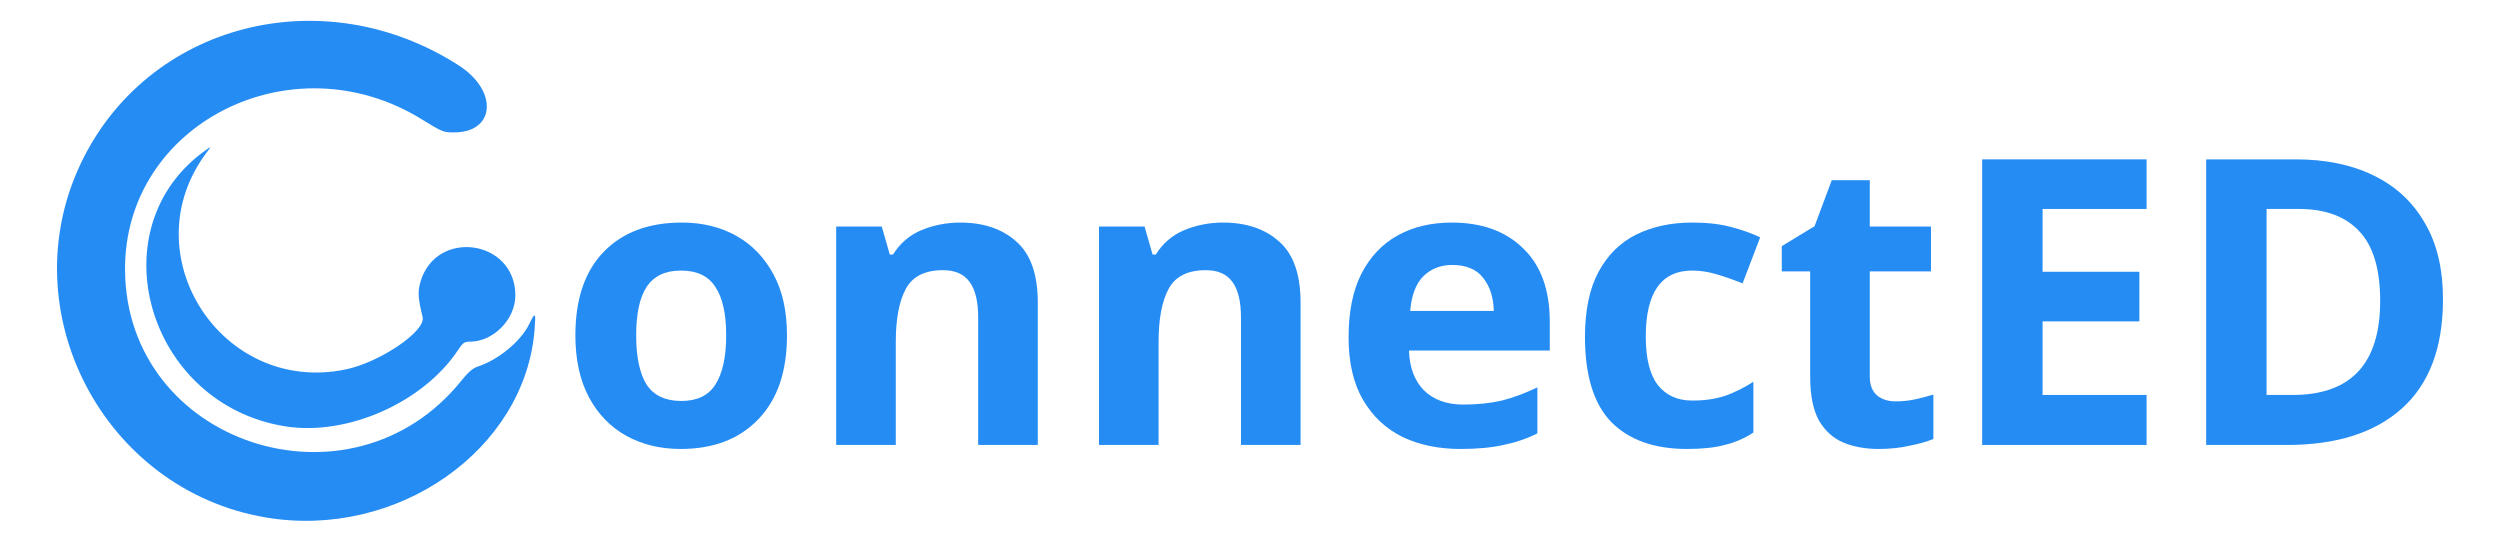
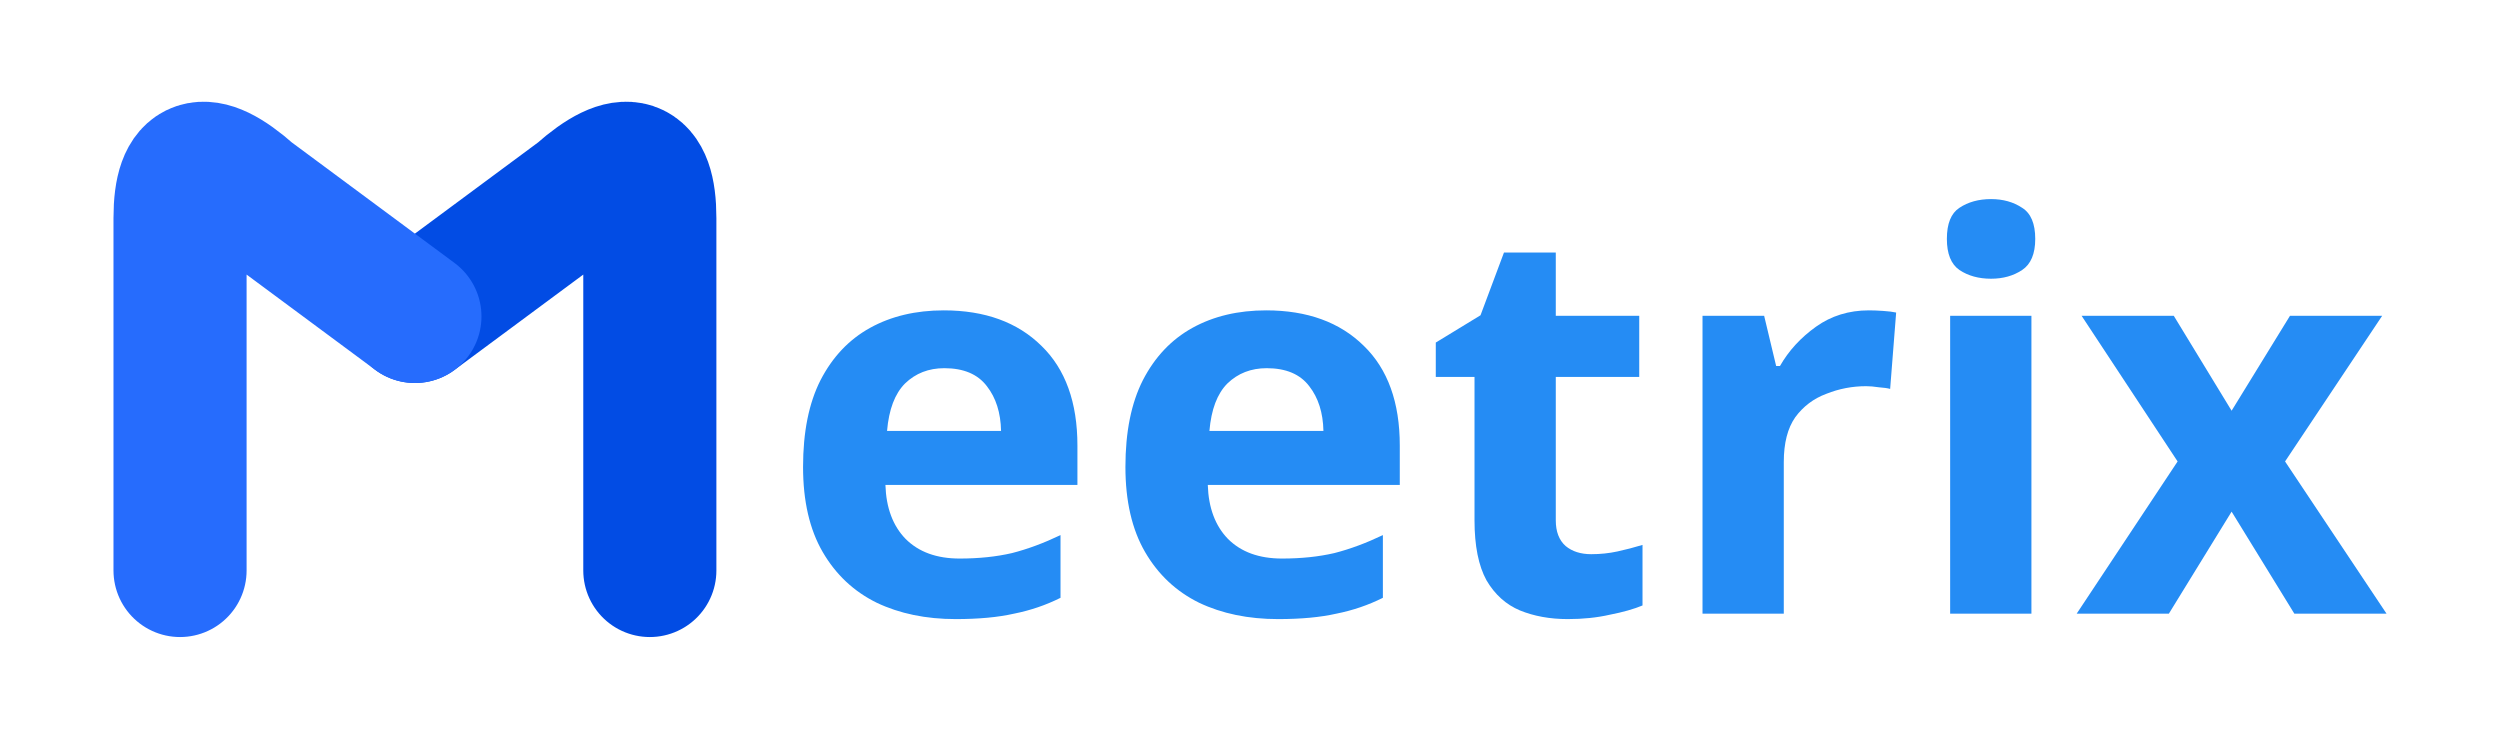
- <svg xmlns="http://www.w3.org/2000/svg" version="1.1" id="svg228" width="1200" height="260" viewBox="0 0 1200 260">
-   <defs id="defs232">
-     <clipPath clipPathUnits="userSpaceOnUse" id="clipPath427">
-       <g id="use429">
-         <rect style="fill:none;fill-opacity:0.687;stroke-width:0.193" id="rect989" width="439.094" height="349.618" x="61.307" y="96.104" />
+ <svg xmlns="http://www.w3.org/2000/svg" version="1.1" id="meetrix-logo" width="880" height="260" viewBox="0 0 880 260" xml:space="preserve">
+   <defs id="defs358" />
+   <g id="g532" transform="translate(-5.323443,1.330275)">
+     <g aria-label="eetrix" id="meetrix-text" transform="translate(279.36,1.085725)" style="font-style:normal;font-weight:bold;font-size:192px;font-family:'Noto Sans', sans-serif;fill:#258cf4;stroke-width:0.193">
+       <path id="char-e-1" d="m 58.176,106.832 q 21.696,0 34.368,12.48 12.672,12.288 12.672,35.136 v 13.824 H 37.632 q 0.384,12.096 7.104,19.008 6.912,6.912 19.008,6.912 10.176,0 18.432,-1.92 8.256,-2.112 17.088,-6.336 v 22.08 q -7.68,3.84 -16.32,5.568 -8.448,1.92 -20.544,1.92 -15.744,0 -27.84,-5.76 Q 22.464,203.792 15.552,191.888 8.64,179.984 8.64,161.936 q 0,-18.432 6.144,-30.528 6.336,-12.288 17.472,-18.432 11.136,-6.144 25.92,-6.144 z m 0.192,20.352 q -8.256,0 -13.824,5.376 -5.376,5.376 -6.336,16.704 h 40.128 q -0.192,-9.6 -4.992,-15.744 -4.8,-6.336 -14.976,-6.336 z" style="fill:#258cf4" />
+       <path id="char-e-2" d="m 171.648,106.832 q 21.696,0 34.368,12.48 12.672,12.288 12.672,35.136 v 13.824 h -67.584 q 0.384,12.096 7.104,19.008 6.912,6.912 19.008,6.912 10.176,0 18.432,-1.92 8.256,-2.112 17.088,-6.336 v 22.08 q -7.68,3.84 -16.32,5.568 -8.448,1.92 -20.544,1.92 -15.744,0 -27.84,-5.76 -12.096,-5.952 -19.008,-17.856 -6.912,-11.904 -6.912,-29.952 0,-18.432 6.144,-30.528 6.336,-12.288 17.472,-18.432 11.136,-6.144 25.92,-6.144 z m 0.192,20.352 q -8.256,0 -13.824,5.376 -5.376,5.376 -6.336,16.704 h 40.128 q -0.192,-9.6 -4.992,-15.744 -4.8,-6.336 -14.976,-6.336 z" style="fill:#258cf4" />
+       <path id="char-t" d="m 286.08,192.656 q 4.8,0 9.216,-0.96 4.416,-0.96 8.832,-2.304 v 21.312 q -4.608,1.92 -11.52,3.264 -6.72,1.536 -14.784,1.536 -9.408,0 -16.896,-3.072 -7.296,-3.072 -11.712,-10.56 -4.224,-7.68 -4.224,-21.12 v -50.496 h -13.632 V 118.16 l 15.744,-9.6 8.256,-22.08 h 18.24 v 22.272 h 29.376 v 21.504 h -29.376 v 50.496 q 0,5.952 3.456,9.024 3.456,2.88 9.024,2.88 z" style="fill:#258cf4" />
+       <path id="char-r" d="m 383.808,106.832 q 2.112,0 4.992,0.192 2.88,0.192 4.608,0.576 l -2.112,26.88 q -1.344,-0.384 -4.032,-0.576 -2.496,-0.384 -4.416,-0.384 -7.296,0 -14.016,2.688 -6.72,2.496 -10.944,8.256 -4.032,5.76 -4.032,15.744 v 53.376 h -28.608 V 108.752 h 21.696 l 4.224,17.664 h 1.344 q 4.608,-8.064 12.672,-13.824 8.064,-5.76 18.624,-5.76 z" style="fill:#258cf4" />
+       <path id="char-i" d="m 426.816,67.664 q 6.336,0 10.944,3.072 4.608,2.88 4.608,10.944 0,7.872 -4.608,10.944 -4.608,3.072 -10.944,3.072 -6.528,0 -11.136,-3.072 -4.416,-3.072 -4.416,-10.944 0,-8.064 4.416,-10.944 4.608,-3.072 11.136,-3.072 z m 14.208,41.088 v 104.832 h -28.608 V 108.752 Z" style="fill:#258cf4" />
+       <path id="char-x" d="m 492.48,160.016 -33.792,-51.264 h 32.448 l 20.352,33.408 20.544,-33.408 h 32.448 l -34.176,51.264 35.712,53.568 h -32.448 l -22.08,-35.904 -22.08,35.904 H 456.96 Z" style="fill:#258cf4" />
+     </g>
+     <g fill="none" stroke="#246bfd" stroke-width="17" stroke-linecap="round" stroke-linejoin="round" id="g230" transform="translate(262.844,-109.8486)">
+       <g id="g519" transform="matrix(2.756103,0,0,2.756103,-249.2683,99.86616)">
+         <path d="M 50,43.553 71,28 c 6,-5.333 9,-4.333 9,3 v 45" id="path228" style="fill:none;fill-opacity:1;stroke:#024ce4;stroke-opacity:1" />
+         <path d="M 20,76 V 31 c 0,-7.333 3,-8.333 9,-3 l 20.997,15.555" id="path226" style="stroke:#266cfd;stroke-opacity:1" />
      </g>
-     </clipPath>
-   </defs>
-   <g id="g2514" transform="translate(12.13208)">
-     <path style="fill:#258cf4;fill-opacity:1;stroke-width:0.866" d="M 115.348,248.36 C 37.583,235.135 -7.12,149.556 26.626,78.512 58.552,11.3 142.683,-10.553 208.061,31.385 c 19.006,12.192 17.613,32.146 -2.247,32.183 -5.094,0.009 -5.643,-0.214 -15.583,-6.344 -62.345,-38.451 -142.648,2.255 -142.346,72.157 0.361,83.778 108.51,119.394 161.553,53.202 3.092,-3.859 5.389,-5.851 7.552,-6.551 9.967,-3.224 20.812,-12.12 24.859,-20.391 3.003,-6.138 3.275,-5.875 2.62,2.524 -4.51,57.847 -66.148,100.903 -129.121,90.194 z m 9.556,-43.699 C 58.42,194.193 33.999,109.195 86.78,71.965 c 2.597,-1.832 2.597,-1.832 0.265,1.267 -36.512,48.515 6.945,116.408 66.647,104.121 16.56,-3.408 38.682,-18.447 37.034,-25.176 -2.214,-9.04 -2.413,-12.187 -1.063,-16.824 7.51,-25.793 45.627,-20.379 45.576,6.473 -0.022,11.479 -10.559,22.183 -21.836,22.183 -2.61,0 -3.366,0.511 -5.446,3.679 -16.667,25.396 -53.222,41.669 -83.053,36.972 z" id="path993" />
-     <g aria-label="onnectED" id="text2459" style="font-style:italic;font-weight:bold;font-size:192px;-inkscape-font-specification:'sans-serif Bold Italic';fill:#258cf4;stroke-width:0.193">
-       <path d="m 365.618,160.976 q 0,26.112 -13.824,40.32 -13.632,14.208 -37.248,14.208 -14.592,0 -26.112,-6.336 -11.328,-6.336 -17.856,-18.432 -6.528,-12.288 -6.528,-29.76 0,-26.112 13.632,-40.128 13.632,-14.016 37.44,-14.016 14.784,0 26.112,6.336 11.328,6.336 17.856,18.432 6.528,11.904 6.528,29.376 z m -72.384,0 q 0,15.552 4.992,23.616 5.184,7.872 16.704,7.872 11.328,0 16.32,-7.872 5.184,-8.064 5.184,-23.616 0,-15.552 -5.184,-23.232 -4.992,-7.872 -16.512,-7.872 -11.328,0 -16.512,7.872 -4.992,7.68 -4.992,23.232 z" style="font-style:normal;font-family:'Noto Sans';-inkscape-font-specification:'Noto Sans Bold'" id="path2516" />
-       <path d="m 448.754,106.832 q 16.896,0 27.072,9.216 10.176,9.024 10.176,29.184 v 68.352 h -28.608 v -61.248 q 0,-11.328 -4.032,-16.896 -4.032,-5.76 -12.864,-5.76 -13.056,0 -17.856,9.024 -4.8,8.832 -4.8,25.536 v 49.344 h -28.608 V 108.752 h 21.888 l 3.84,13.44 h 1.536 q 4.992,-8.064 13.632,-11.712 8.832,-3.648 18.624,-3.648 z" style="font-style:normal;font-family:'Noto Sans';-inkscape-font-specification:'Noto Sans Bold'" id="path2518" />
-       <path d="m 574.898,106.832 q 16.896,0 27.072,9.216 10.176,9.024 10.176,29.184 v 68.352 h -28.608 v -61.248 q 0,-11.328 -4.032,-16.896 -4.032,-5.76 -12.864,-5.76 -13.056,0 -17.856,9.024 -4.8,8.832 -4.8,25.536 v 49.344 h -28.608 V 108.752 h 21.888 l 3.84,13.44 h 1.536 q 4.992,-8.064 13.632,-11.712 8.832,-3.648 18.624,-3.648 z" style="font-style:normal;font-family:'Noto Sans';-inkscape-font-specification:'Noto Sans Bold'" id="path2520" />
-       <path d="m 684.722,106.832 q 21.696,0 34.368,12.48 12.672,12.288 12.672,35.136 v 13.824 h -67.584 q 0.384,12.096 7.104,19.008 6.912,6.912 19.008,6.912 10.176,0 18.432,-1.92 8.256,-2.112 17.088,-6.336 v 22.08 q -7.68,3.84 -16.32,5.568 -8.448,1.92 -20.544,1.92 -15.744,0 -27.84,-5.76 -12.096,-5.952 -19.008,-17.856 -6.912,-11.904 -6.912,-29.952 0,-18.432 6.144,-30.528 6.336,-12.288 17.472,-18.432 11.136,-6.144 25.92,-6.144 z m 0.192,20.352 q -8.256,0 -13.824,5.376 -5.376,5.376 -6.336,16.704 h 40.128 q -0.192,-9.6 -4.992,-15.744 -4.8,-6.336 -14.976,-6.336 z" style="font-style:normal;font-family:'Noto Sans';-inkscape-font-specification:'Noto Sans Bold'" id="path2522" />
-       <path d="m 797.617,215.504 q -23.424,0 -36.288,-12.864 -12.672,-13.056 -12.672,-40.896 0,-19.2 6.528,-31.296 6.528,-12.096 18.048,-17.856 11.712,-5.76 26.88,-5.76 10.752,0 18.624,2.112 8.064,2.112 14.016,4.992 l -8.448,22.08 q -6.72,-2.688 -12.672,-4.416 -5.76,-1.728 -11.52,-1.728 -22.272,0 -22.272,31.68 0,15.744 5.76,23.232 5.952,7.488 16.512,7.488 9.024,0 15.936,-2.304 6.912,-2.496 13.44,-6.72 v 24.384 q -6.528,4.224 -13.824,5.952 -7.104,1.92 -18.048,1.92 z" style="font-style:normal;font-family:'Noto Sans';-inkscape-font-specification:'Noto Sans Bold'" id="path2524" />
-       <path d="m 897.841,192.656 q 4.8,0 9.216,-0.96 4.416,-0.96 8.832,-2.304 v 21.312 q -4.608,1.92 -11.52,3.264 -6.72,1.536 -14.784,1.536 -9.408,0 -16.896,-3.072 -7.296,-3.072 -11.712,-10.56 -4.224,-7.68 -4.224,-21.12 v -50.496 h -13.632 V 118.16 l 15.744,-9.6 8.256,-22.08 h 18.24 v 22.272 h 29.376 v 21.504 h -29.376 v 50.496 q 0,5.952 3.456,9.024 3.456,2.88 9.024,2.88 z" style="font-style:normal;font-family:'Noto Sans';-inkscape-font-specification:'Noto Sans Bold'" id="path2526" />
-       <path d="M 1018.225,213.584 H 939.313 V 76.496 h 78.912 v 23.808 h -49.92 v 30.144 h 46.464 v 23.808 h -46.464 v 35.328 h 49.92 z" style="font-style:normal;font-family:'Noto Sans';-inkscape-font-specification:'Noto Sans Bold'" id="path2528" />
-       <path d="m 1160.497,143.696 q 0,34.752 -19.776,52.416 -19.584,17.472 -55.104,17.472 h -38.784 V 76.496 h 43.008 q 21.504,0 37.248,7.68 15.936,7.68 24.576,22.656 8.832,14.784 8.832,36.864 z m -30.144,0.768 q 0,-22.848 -9.984,-33.408 -9.984,-10.752 -28.992,-10.752 h -15.552 v 89.28 h 12.48 q 42.048,0 42.048,-45.12 z" style="font-style:normal;font-family:'Noto Sans';-inkscape-font-specification:'Noto Sans Bold'" id="path2530" />
    </g>
  </g>
</svg>
